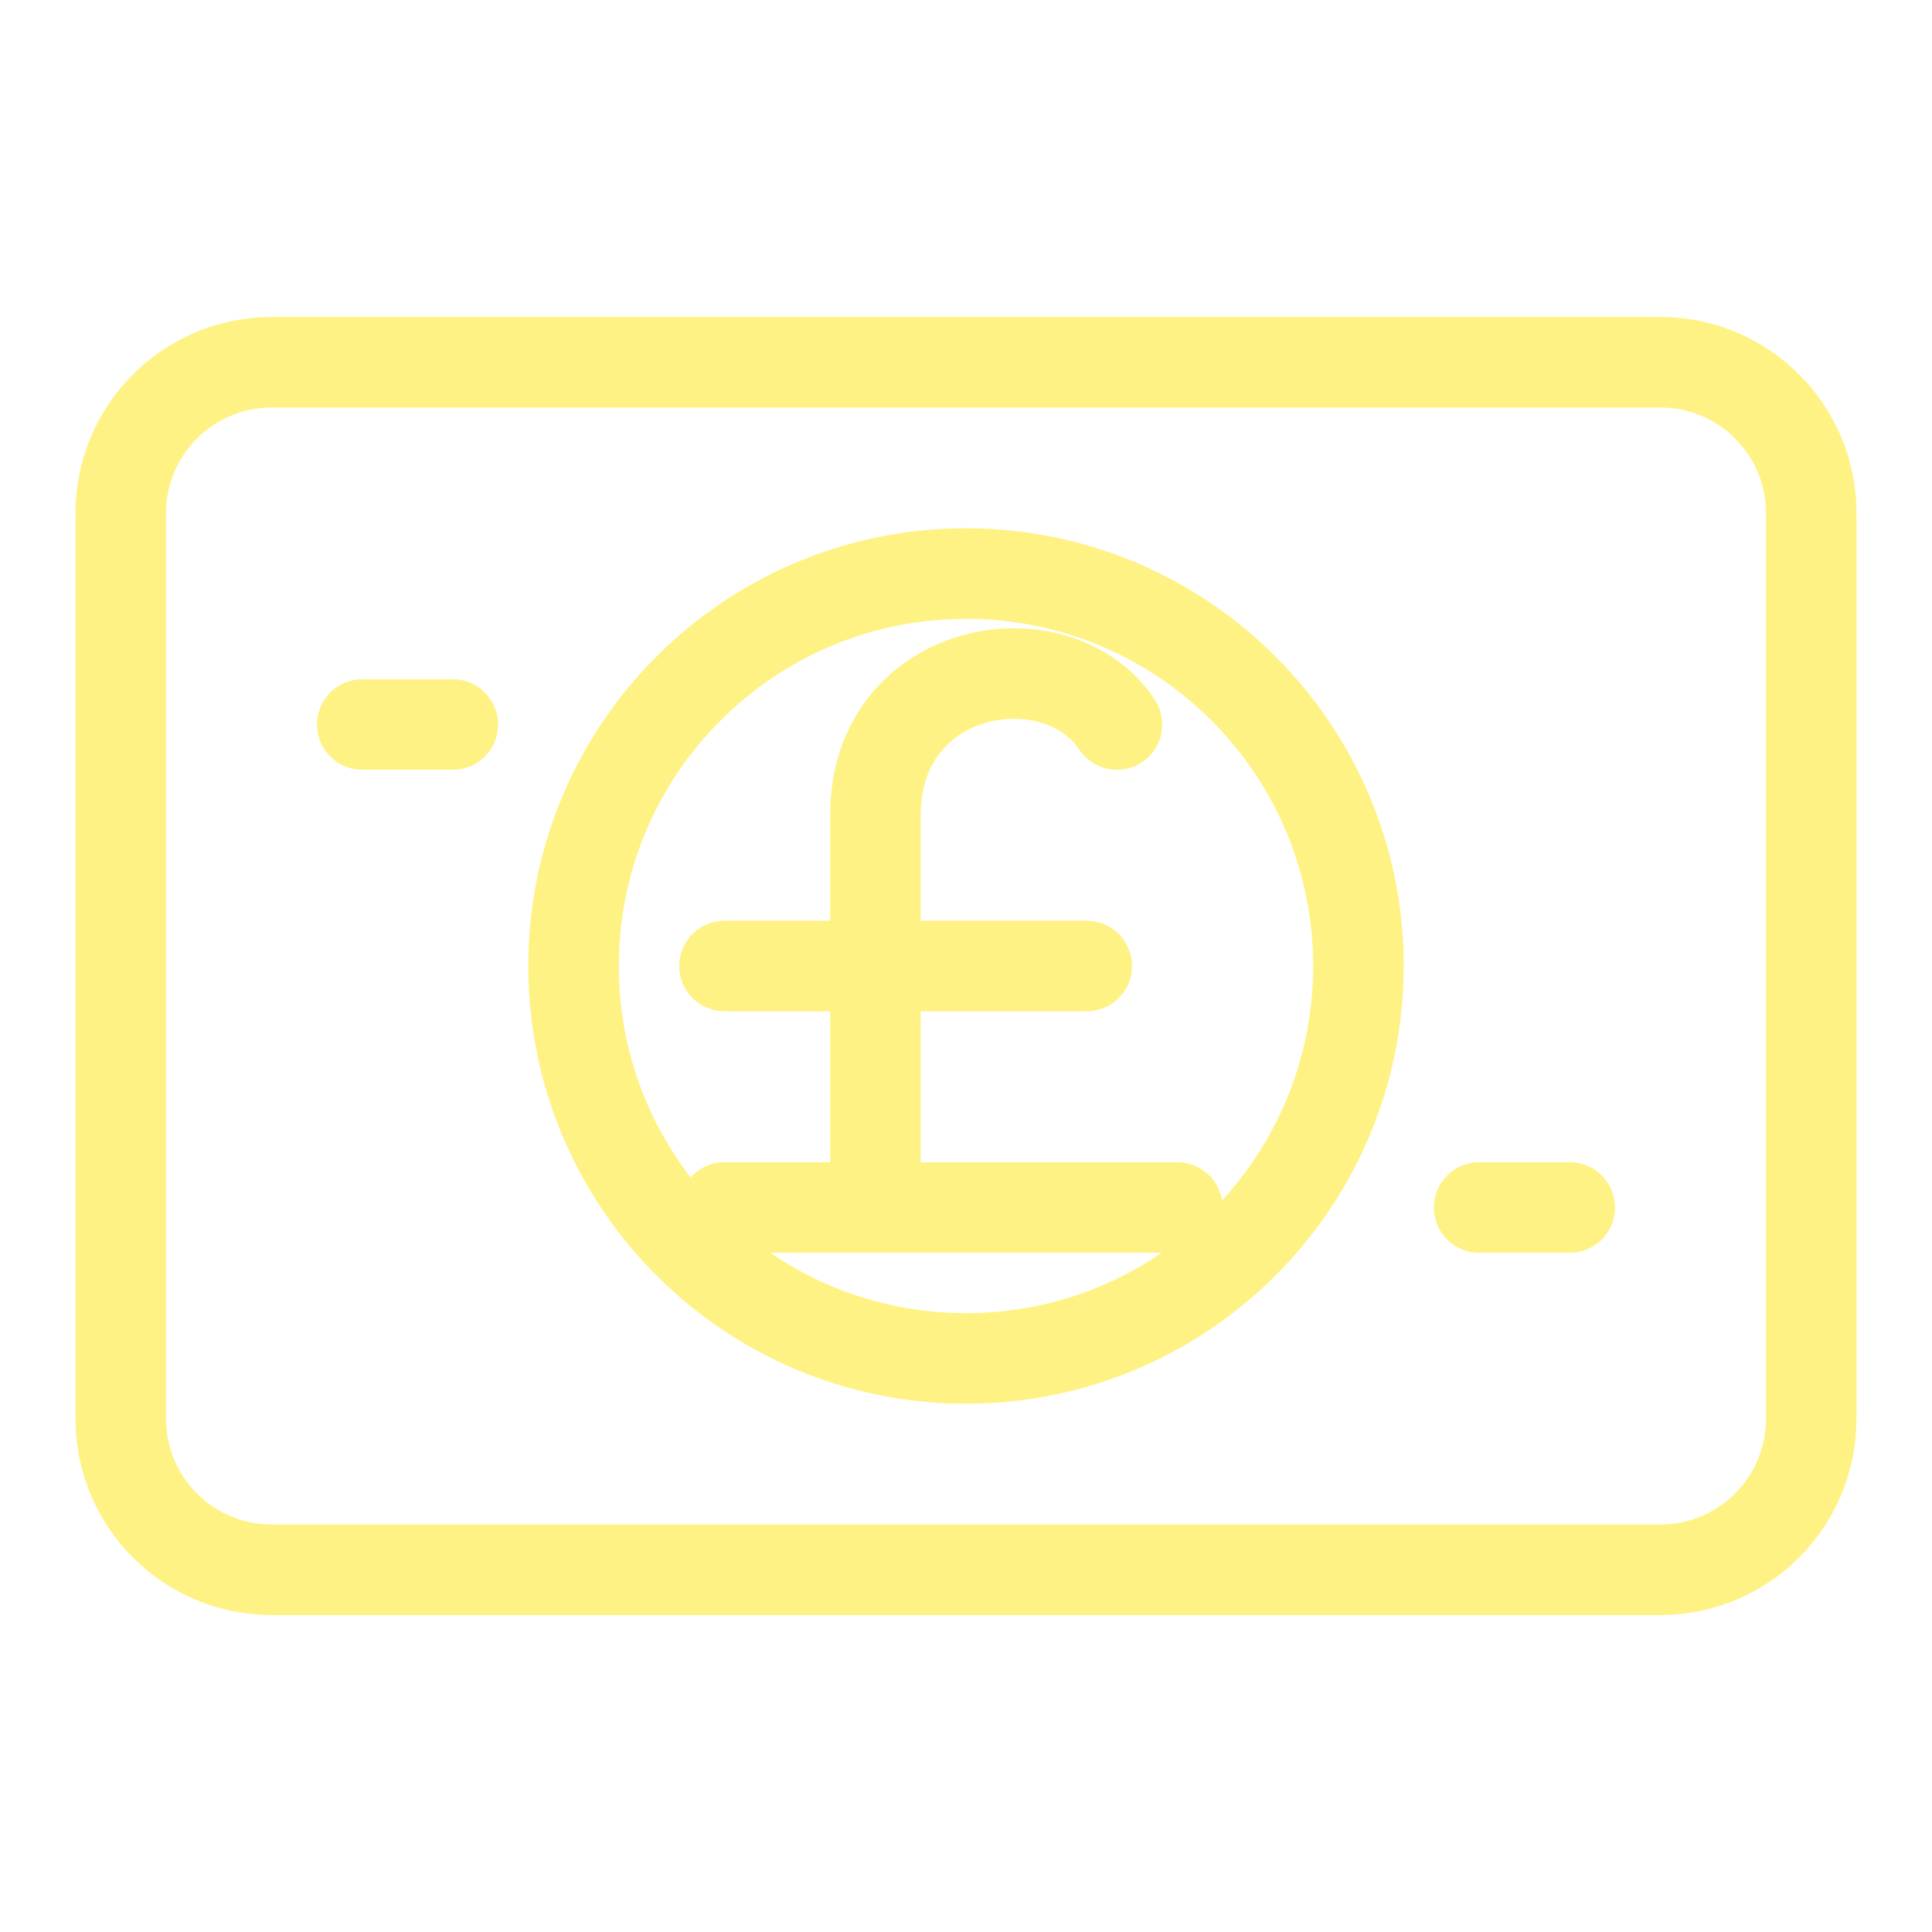
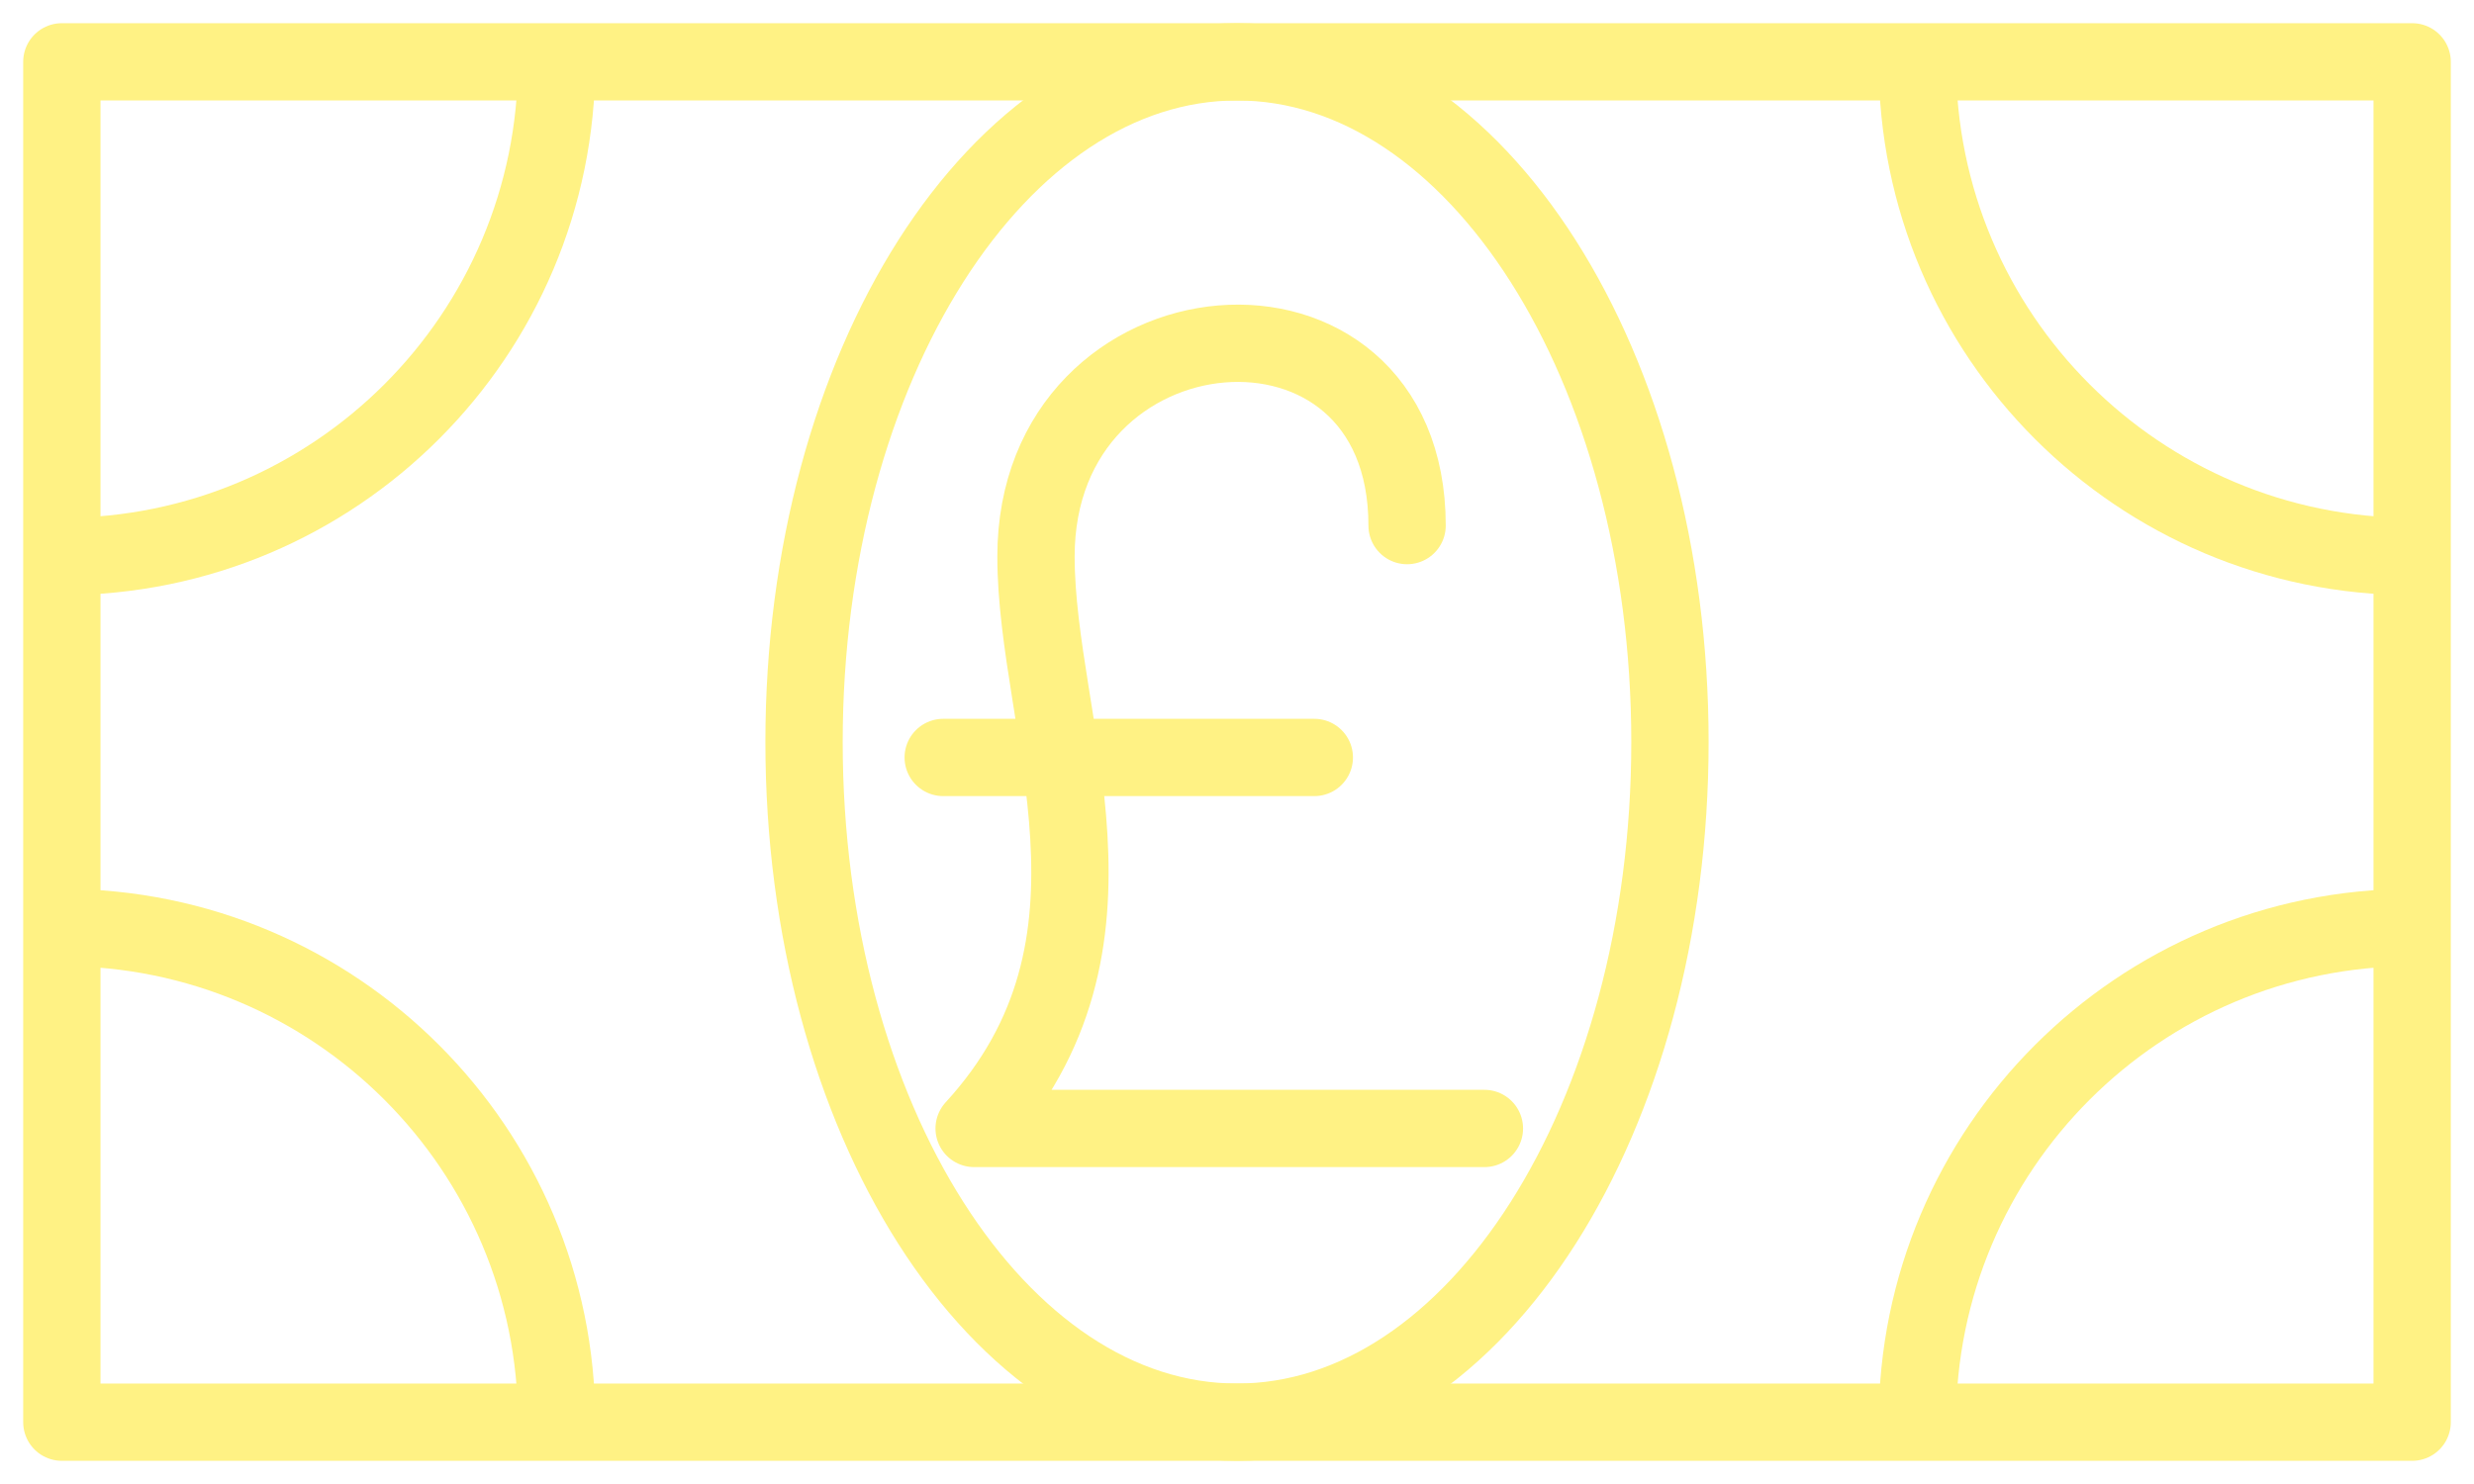
- <svg xmlns="http://www.w3.org/2000/svg" viewBox="0 0 64 64" fill="none" stroke="#fff284" stroke-width="3" stroke-linecap="round" stroke-linejoin="round">
-   <rect x="4" y="12" width="56" height="40" rx="5" />
-   <circle cx="32" cy="32" r="13" />
-   <path d="M37 24c-2-3-8-2-8 3v13m-5-8h12m-12 8h15M12 24h3m34 16h3" />
+ <svg xmlns="http://www.w3.org/2000/svg" viewBox="0 0 160 96" fill="none" stroke="#fff284" stroke-width="5" stroke-linejoin="round">
+   <path d="M4 4h152v88H4z" />
+   <path d="M4 36A32 32 0 0 0 36 4M124 4a32 32 0 0 0 32 32M156 60a32 32 0 0 0-32 32M36 92A32 32 0 0 0 4 60" />
+   <ellipse cx="80" cy="48" rx="28" ry="44" />
+   <path d="M91 34c0-17-24-15-24 2 0 11 7 25-4 37h33M61 49h24" stroke-linecap="round" />
</svg>
